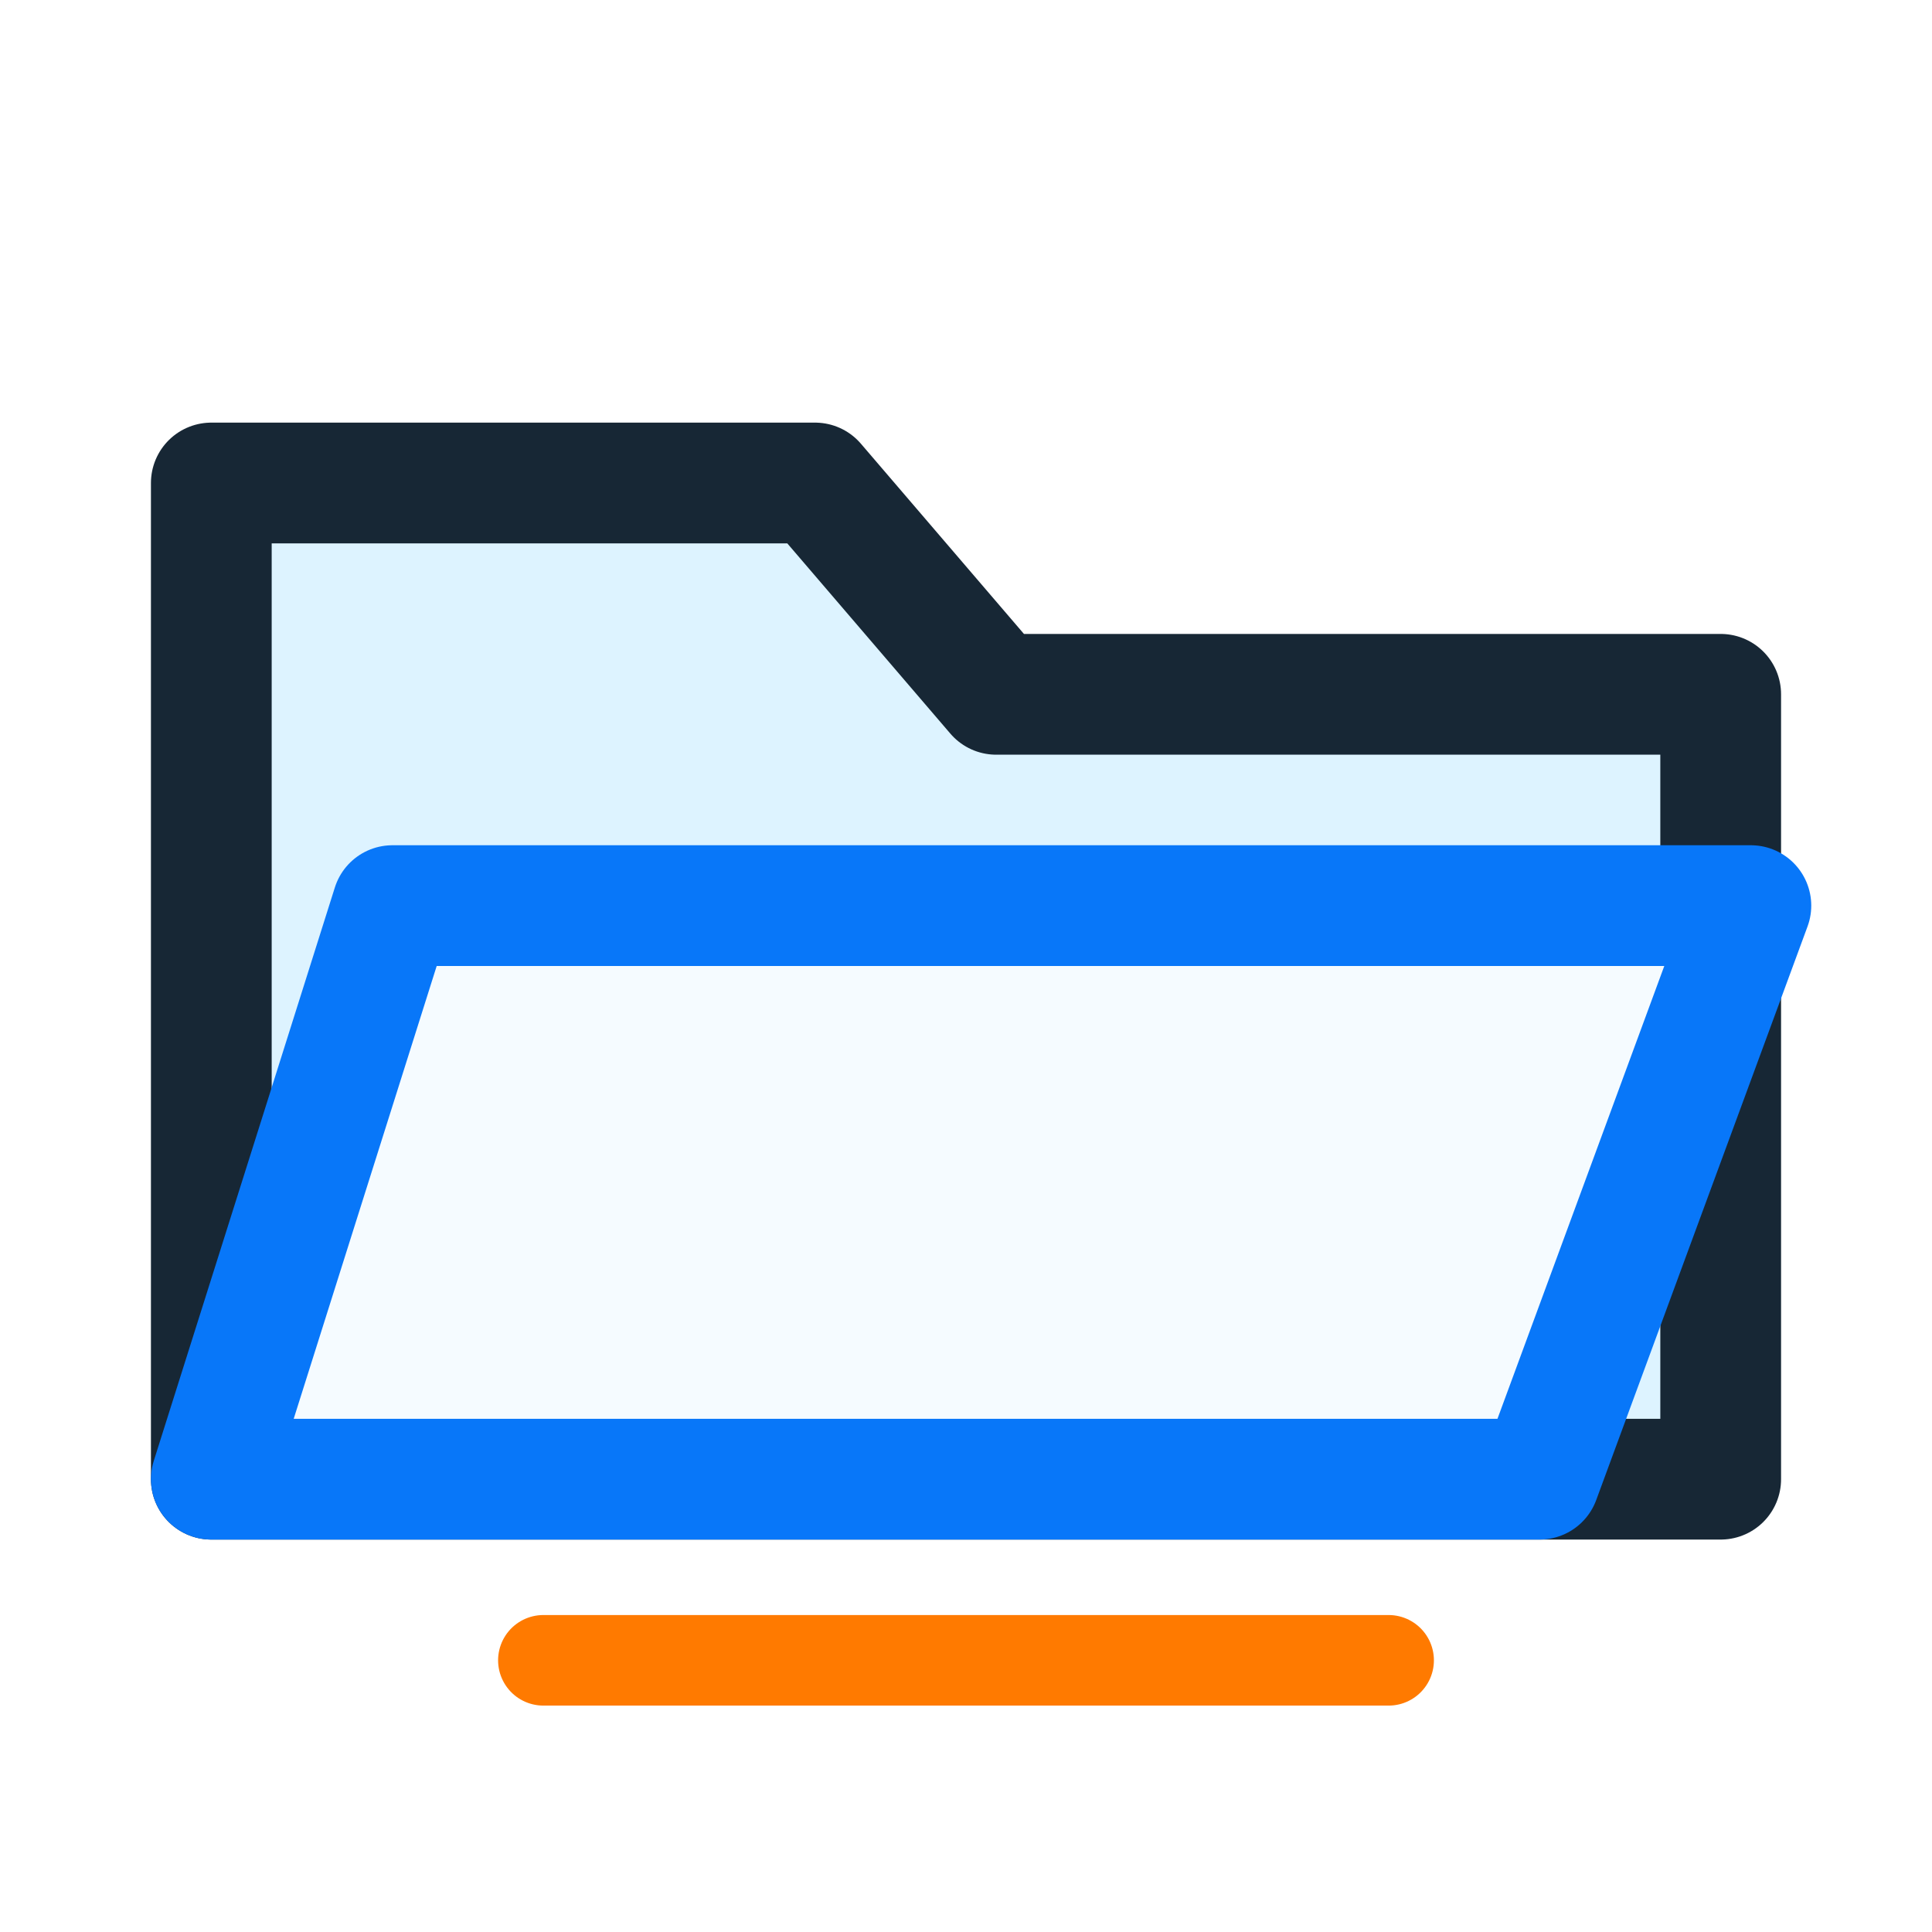
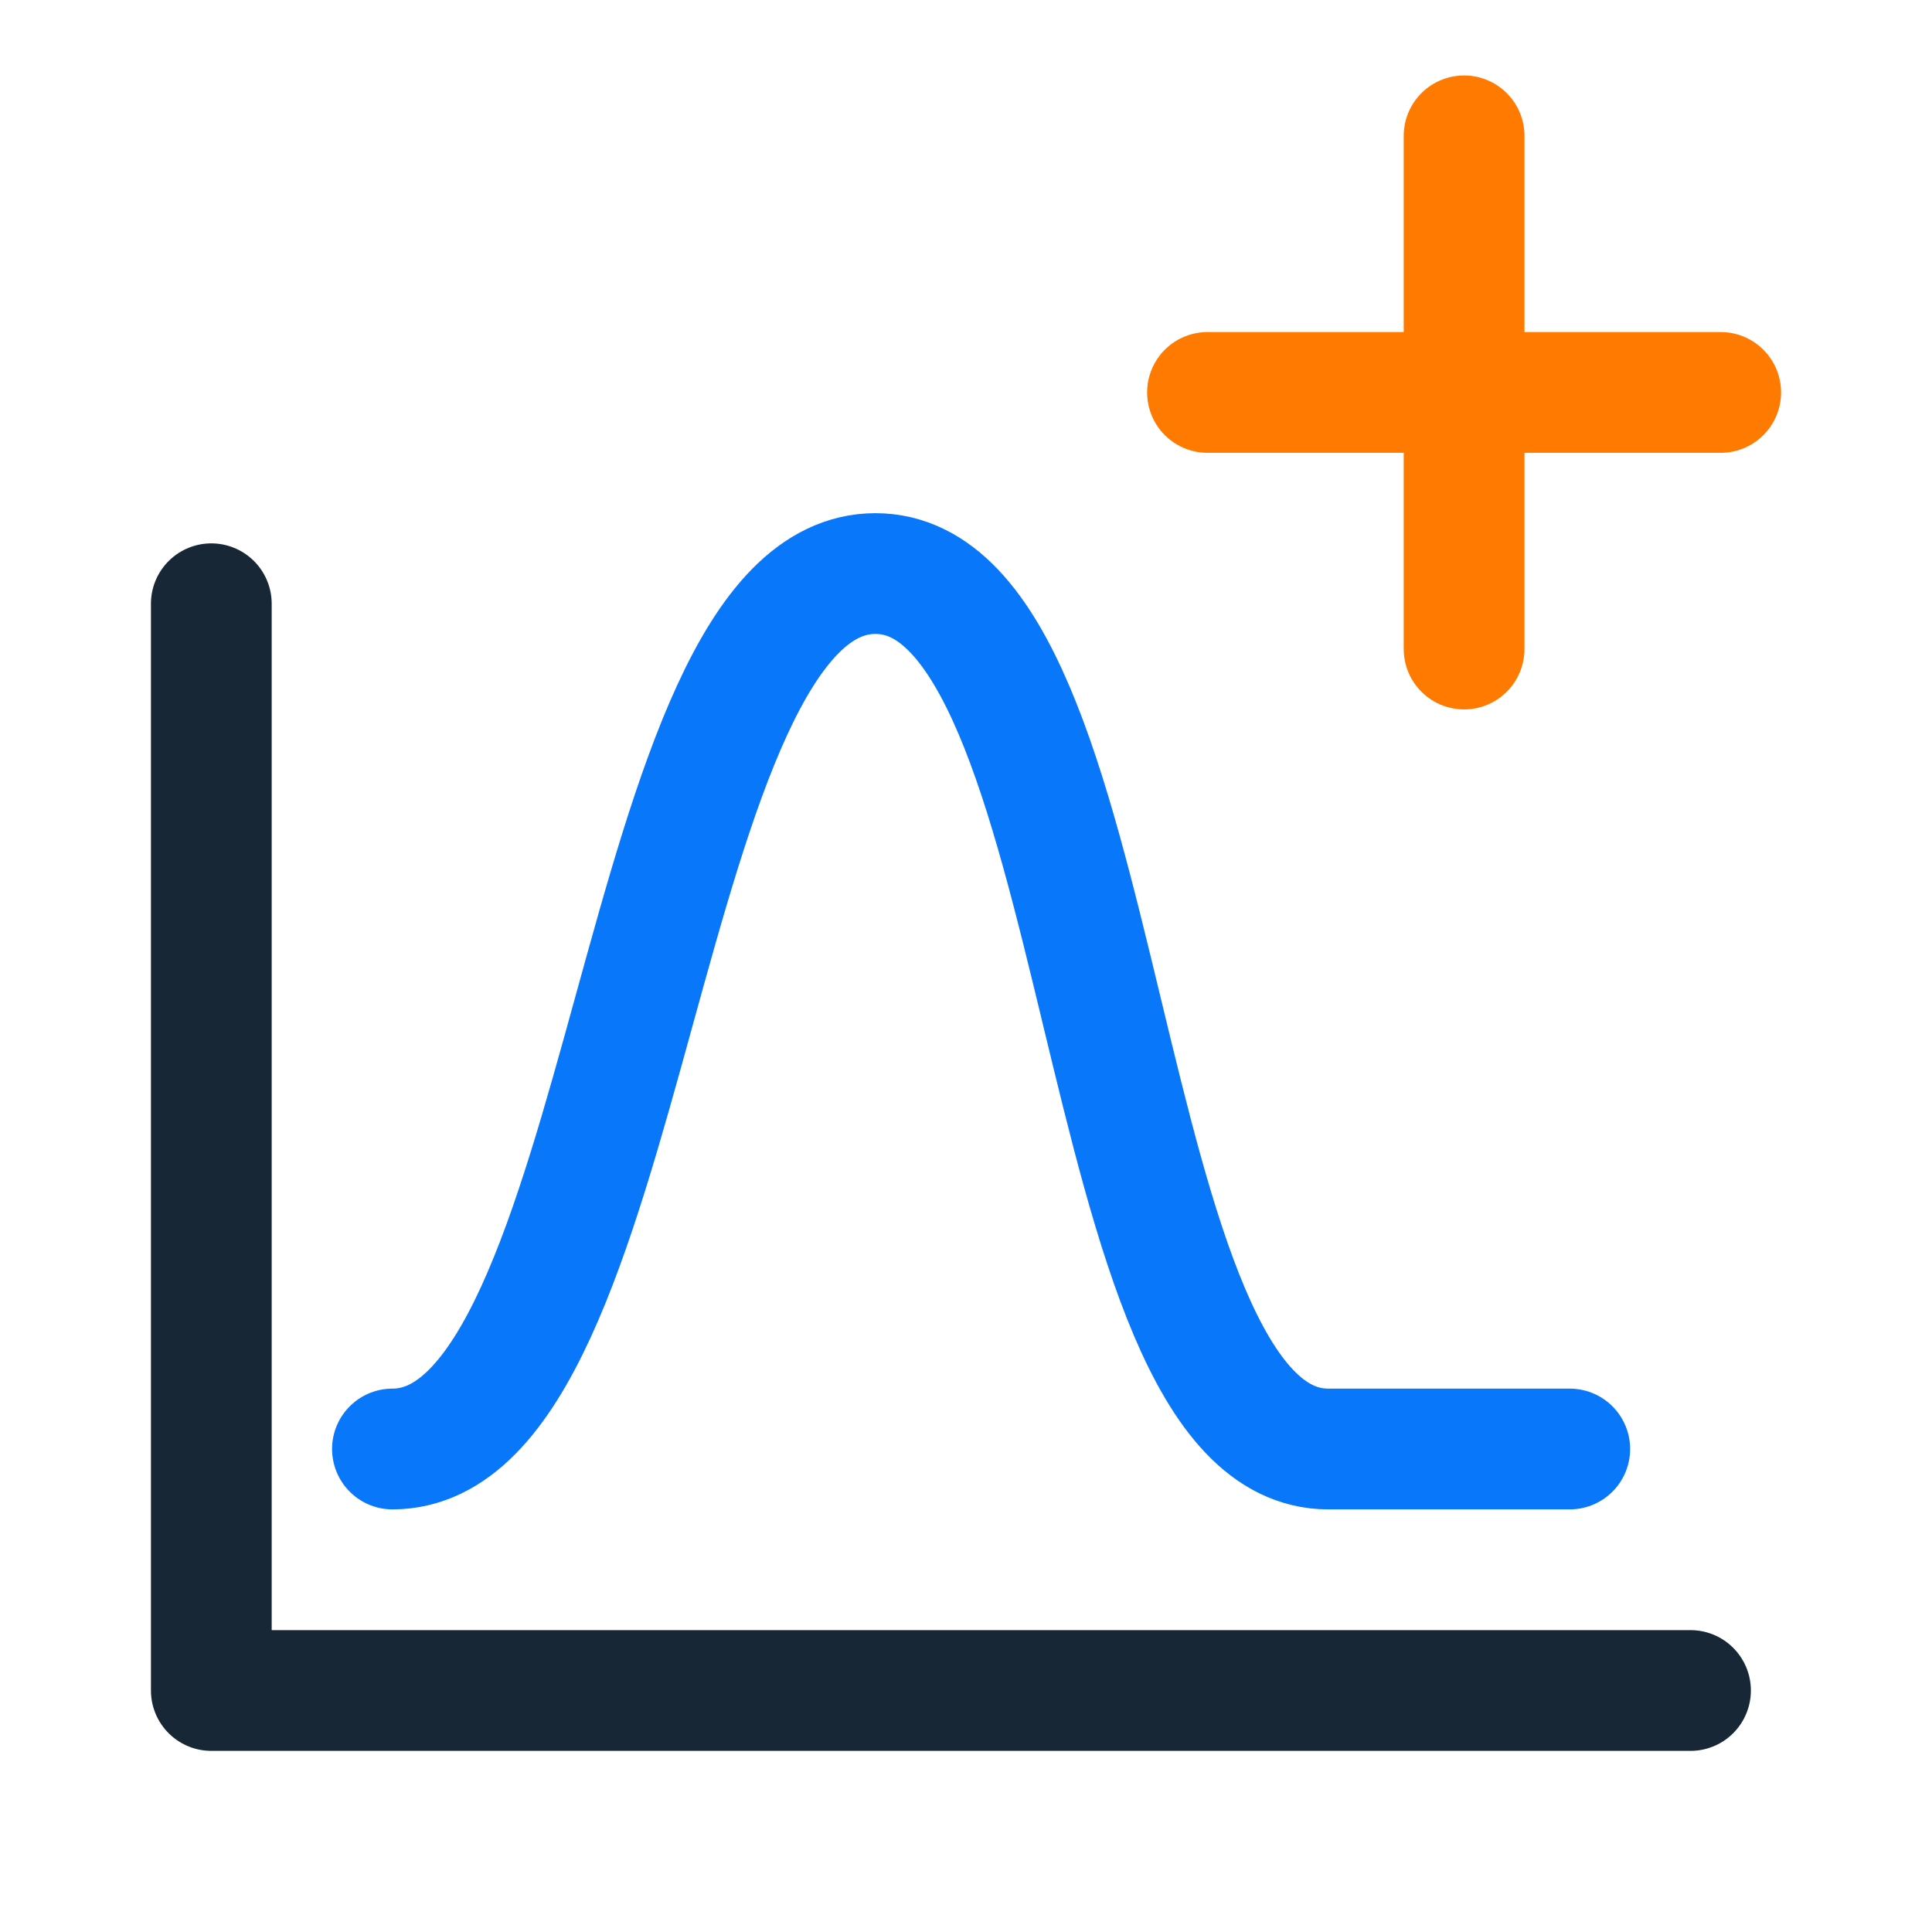
<svg xmlns="http://www.w3.org/2000/svg" viewBox="0 0 64 64">
  <g fill="none" stroke="#172735" stroke-width="4" stroke-linecap="round" stroke-linejoin="round">
-     <path d="M7 49V16h20l6 7h24v26Z" fill="#DDF3FF" />
-     <path d="M7 49l6-19h45l-7 19Z" fill="#F5FBFF" stroke="#0877F9" />
-     <path d="M18 55h28" stroke="#FF7A00" stroke-width="3" />
+     <path d="M7 20v36h49" />
+     <path d="M13 48c8 0 8-29 16-29s7 29 15 29h8" stroke="#0877F9" />
+     <path d="M40 13h17m-8.5-8.5v17" stroke="#FF7A00" stroke-width="4" />
  </g>
</svg>
